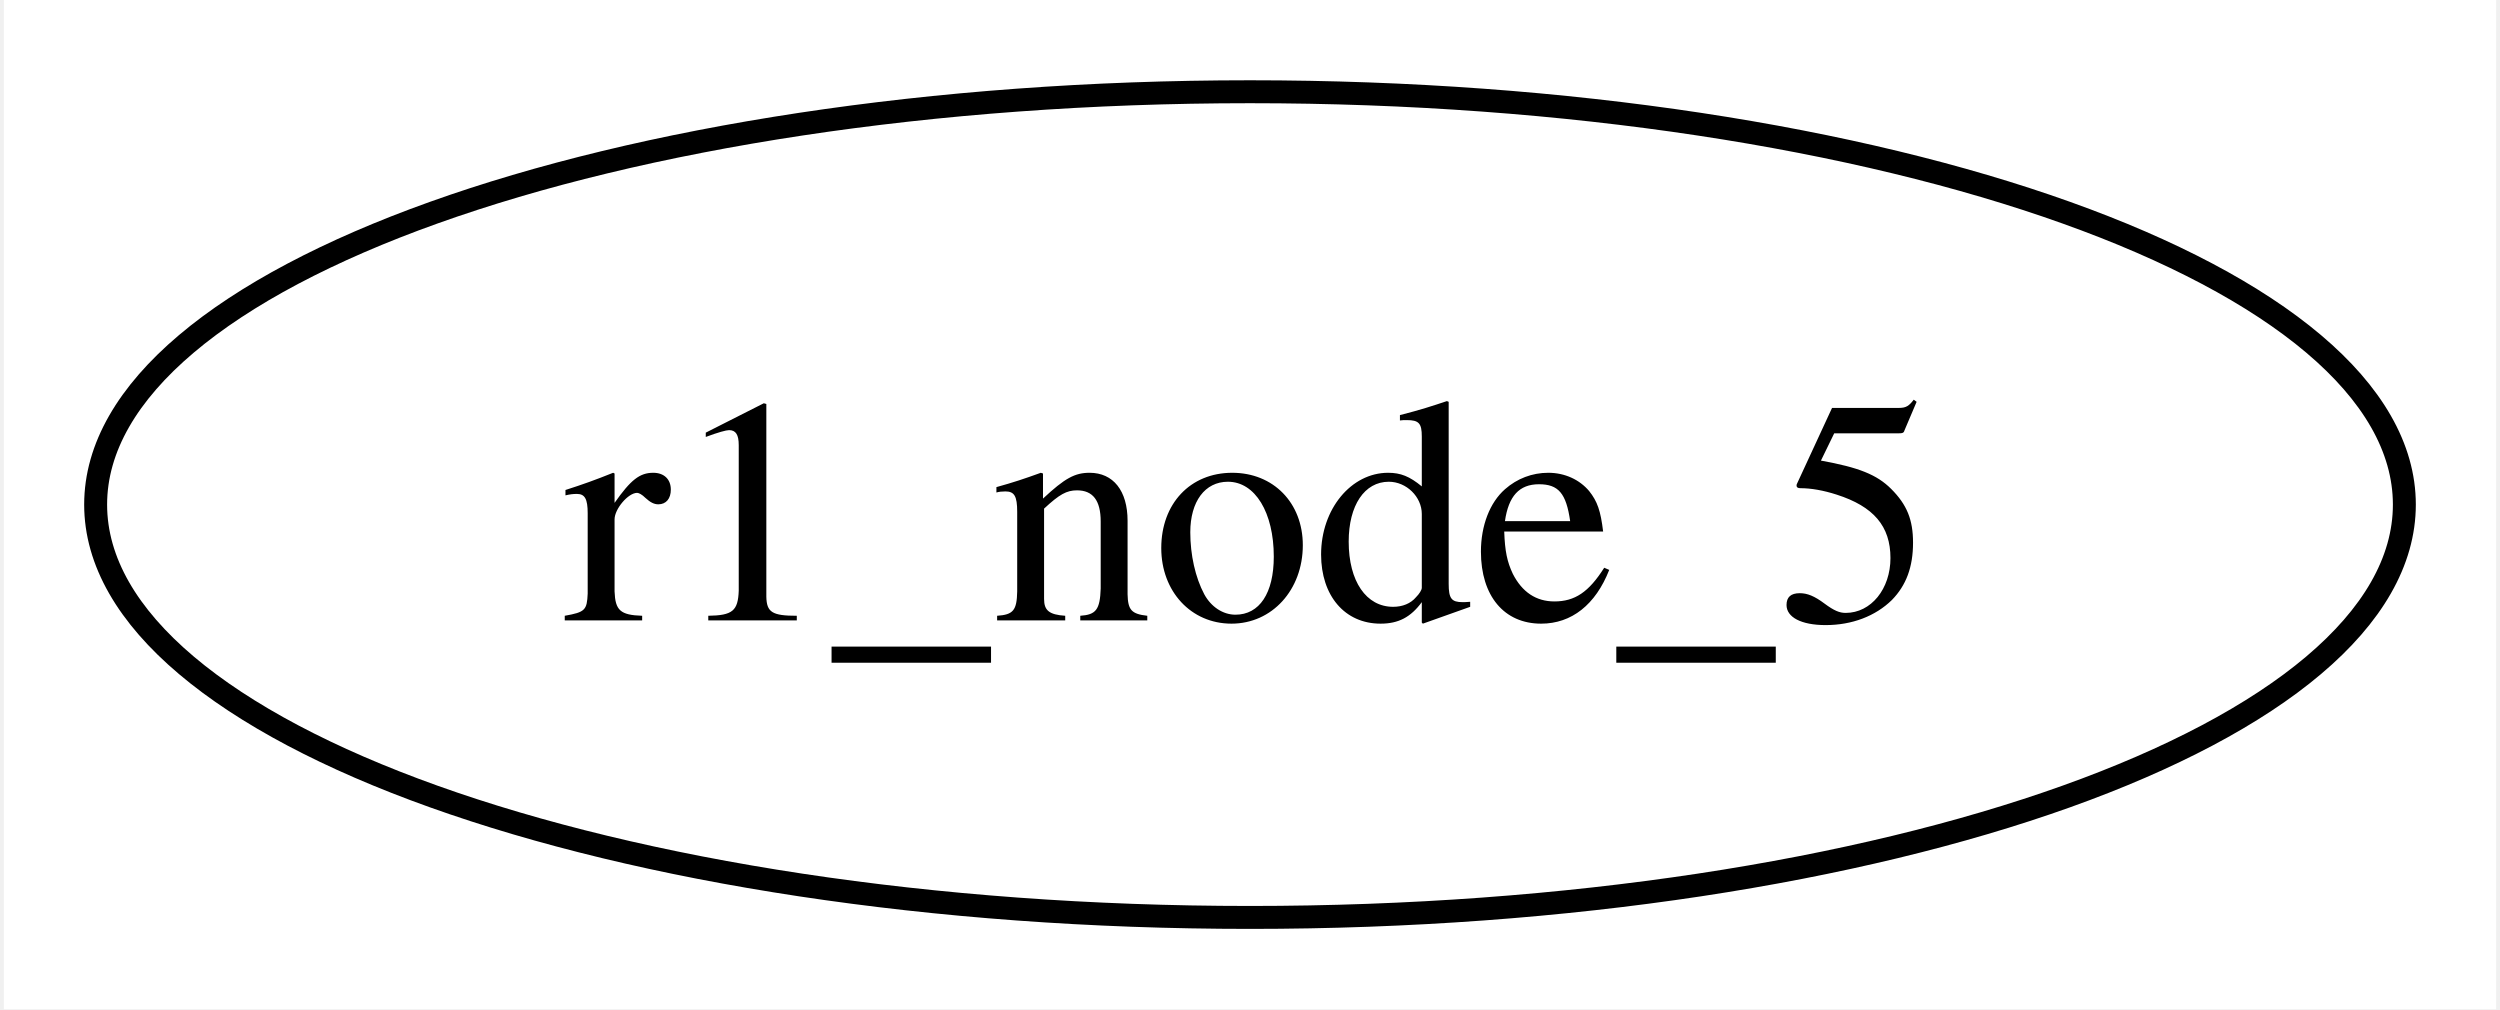
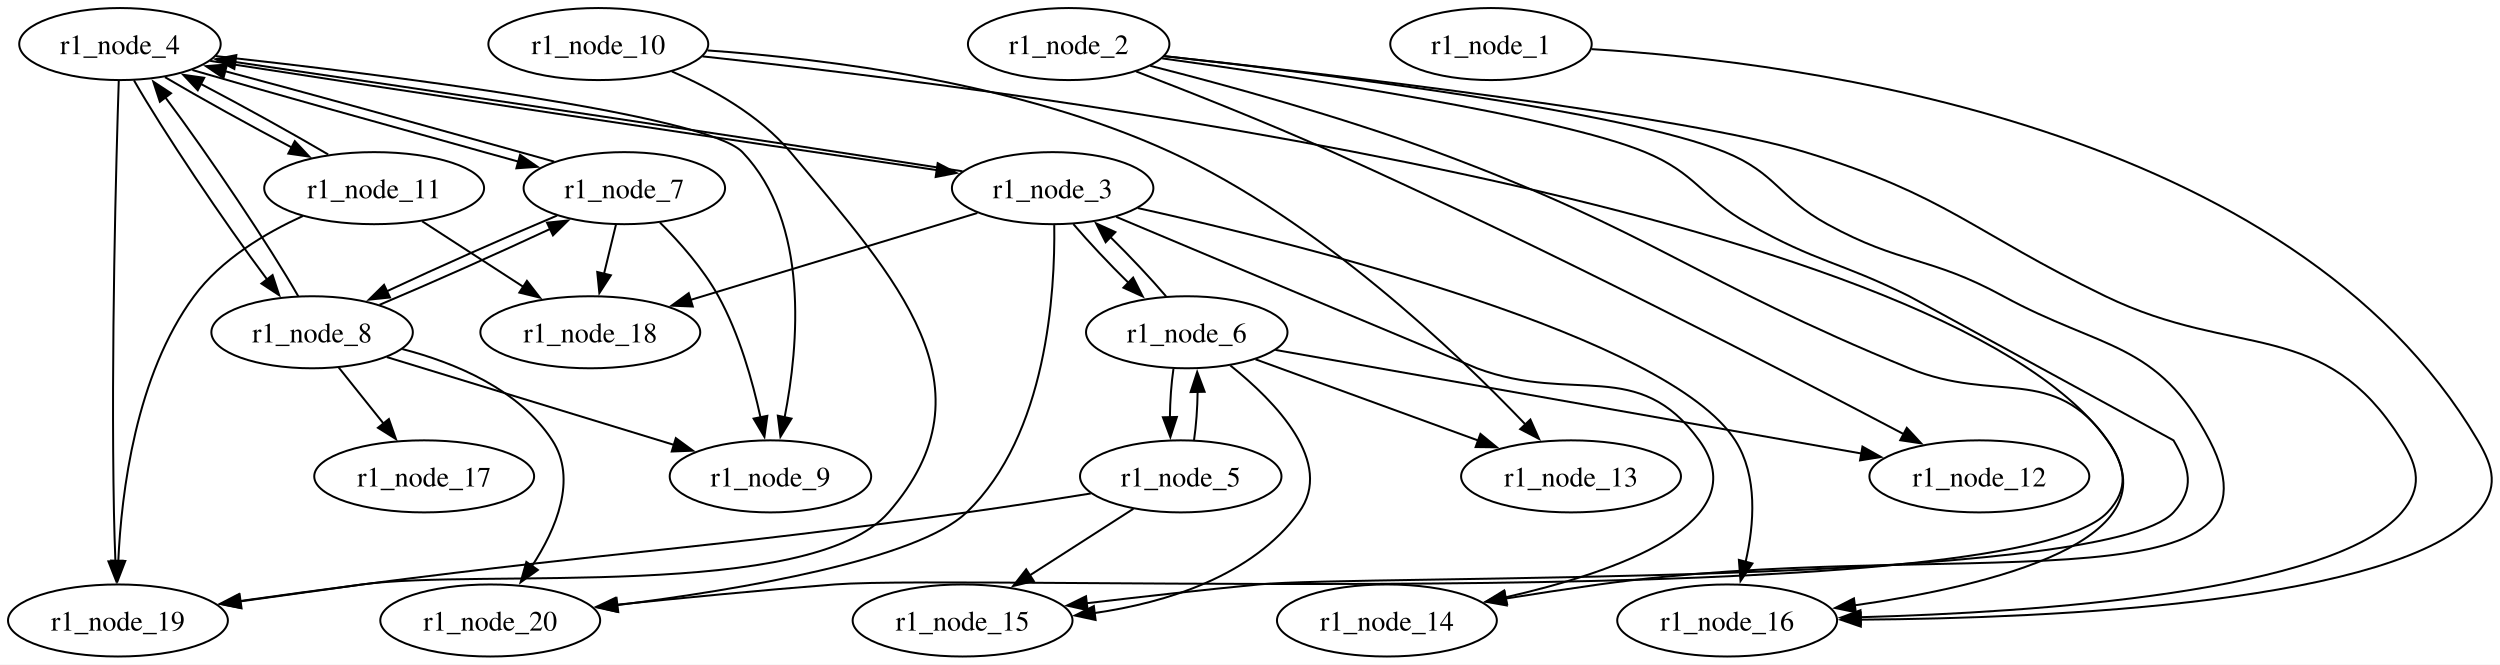
- <svg xmlns="http://www.w3.org/2000/svg" width="109pt" height="44pt" viewBox="0.00 0.00 108.66 44.00">
-   <g id="graph0" class="graph" transform="scale(1 1) rotate(0) translate(4 40)">
-     <polygon fill="white" stroke="none" points="-4,4 -4,-40 104.66,-40 104.66,4 -4,4" />
+ <svg xmlns="http://www.w3.org/2000/svg" width="1249pt" height="332pt" viewBox="0.00 0.00 1249.06 332.00">
+   <g id="graph0" class="graph" transform="scale(1 1) rotate(0) translate(4 328)">
+     <polygon fill="white" stroke="none" points="-4,4 -4,-328 1245.06,-328 1245.06,4 -4,4" />
    <g id="node1" class="node">
-       <ellipse fill="none" stroke="black" cx="50.33" cy="-18" rx="50.33" ry="18" />
-       <text text-anchor="middle" x="50.33" y="-12.95" font-family="Times,serif" font-size="14.00">r1_node_5</text>
+       <ellipse fill="none" stroke="black" cx="55.93" cy="-306" rx="50.33" ry="18" />
+       <text text-anchor="middle" x="55.93" y="-300.95" font-family="Times,serif" font-size="14.00">r1_node_4</text>
+     </g>
+     <g id="node2" class="node">
+       <ellipse fill="none" stroke="black" cx="521.93" cy="-234" rx="50.33" ry="18" />
+       <text text-anchor="middle" x="521.93" y="-228.95" font-family="Times,serif" font-size="14.00">r1_node_3</text>
+     </g>
+     <g id="edge1" class="edge">
+       <path fill="none" stroke="black" d="M101.01,-297.58C186.12,-284.32 370.03,-256.68 464.1,-243.01" />
+       <polygon fill="black" stroke="black" points="464.49,-246.49 473.88,-241.6 463.49,-239.57 464.49,-246.49" />
+     </g>
+     <g id="node3" class="node">
+       <ellipse fill="none" stroke="black" cx="307.93" cy="-234" rx="50.33" ry="18" />
+       <text text-anchor="middle" x="307.93" y="-228.95" font-family="Times,serif" font-size="14.00">r1_node_7</text>
+     </g>
+     <g id="edge2" class="edge">
+       <path fill="none" stroke="black" d="M92.1,-293.02C128.89,-282.28 187.21,-266.11 237.93,-252 243.42,-250.47 249.18,-248.87 254.96,-247.28" />
+       <polygon fill="black" stroke="black" points="255.83,-250.67 264.56,-244.67 254,-243.92 255.83,-250.67" />
+     </g>
+     <g id="node4" class="node">
+       <ellipse fill="none" stroke="black" cx="151.93" cy="-162" rx="50.33" ry="18" />
+       <text text-anchor="middle" x="151.93" y="-156.95" font-family="Times,serif" font-size="14.00">r1_node_8</text>
+     </g>
+     <g id="edge3" class="edge">
+       <path fill="none" stroke="black" d="M62.93,-287.87C77.07,-263.09 107.95,-217.05 129.5,-188.33" />
+       <polygon fill="black" stroke="black" points="132.18,-190.58 135.49,-180.51 126.63,-186.32 132.18,-190.58" />
+     </g>
+     <g id="node5" class="node">
+       <ellipse fill="none" stroke="black" cx="380.93" cy="-90" rx="50.33" ry="18" />
+       <text text-anchor="middle" x="380.93" y="-84.95" font-family="Times,serif" font-size="14.00">r1_node_9</text>
+     </g>
+     <g id="edge4" class="edge">
+       <path fill="none" stroke="black" d="M103.7,-300C186.35,-290.89 348.95,-270.8 366.93,-252 400.56,-216.84 395.06,-155.45 388.01,-119.49" />
+       <polygon fill="black" stroke="black" points="391.45,-118.86 385.93,-109.82 384.61,-120.33 391.45,-118.86" />
+     </g>
+     <g id="node6" class="node">
+       <ellipse fill="none" stroke="black" cx="182.93" cy="-234" rx="54.93" ry="18" />
+       <text text-anchor="middle" x="182.93" y="-228.95" font-family="Times,serif" font-size="14.00">r1_node_11</text>
+     </g>
+     <g id="edge5" class="edge">
+       <path fill="none" stroke="black" d="M78.4,-289.46C96.01,-279.08 120.8,-265.34 141.88,-254.26" />
+       <polygon fill="black" stroke="black" points="143.28,-257.48 150.54,-249.76 140.05,-251.27 143.28,-257.48" />
+     </g>
+     <g id="node7" class="node">
+       <ellipse fill="none" stroke="black" cx="54.93" cy="-18" rx="54.93" ry="18" />
+       <text text-anchor="middle" x="54.93" y="-12.95" font-family="Times,serif" font-size="14.00">r1_node_19</text>
+     </g>
+     <g id="edge6" class="edge">
+       <path fill="none" stroke="black" d="M55.34,-287.75C54.08,-249.12 51.41,-152.69 52.93,-72 53.08,-64.05 53.36,-55.44 53.66,-47.51" />
+       <polygon fill="black" stroke="black" points="57.15,-47.83 54.06,-37.69 50.16,-47.54 57.15,-47.83" />
+     </g>
+     <g id="edge32" class="edge">
+       <path fill="none" stroke="black" d="M476.91,-242.42C391.74,-255.69 207.46,-283.37 113.47,-297.03" />
+       <polygon fill="black" stroke="black" points="113.08,-293.55 103.69,-298.45 114.09,-300.48 113.08,-293.55" />
+     </g>
+     <g id="node8" class="node">
+       <ellipse fill="none" stroke="black" cx="290.93" cy="-162" rx="54.93" ry="18" />
+       <text text-anchor="middle" x="290.93" y="-156.95" font-family="Times,serif" font-size="14.00">r1_node_18</text>
+     </g>
+     <g id="edge30" class="edge">
+       <path fill="none" stroke="black" d="M484.31,-221.6C445.26,-209.77 383.99,-191.2 340.9,-178.14" />
+       <polygon fill="black" stroke="black" points="342.13,-174.86 331.54,-175.3 340.1,-181.55 342.13,-174.86" />
+     </g>
+     <g id="node10" class="node">
+       <ellipse fill="none" stroke="black" cx="858.93" cy="-18" rx="54.93" ry="18" />
+       <text text-anchor="middle" x="858.93" y="-12.95" font-family="Times,serif" font-size="14.00">r1_node_16</text>
+     </g>
+     <g id="edge29" class="edge">
+       <path fill="none" stroke="black" d="M564.49,-224.05C648.33,-205.42 829.65,-159.88 862.93,-108 874.36,-90.19 872.43,-65.99 868.16,-47.33" />
+       <polygon fill="black" stroke="black" points="871.55,-46.48 865.6,-37.72 864.79,-48.28 871.55,-46.48" />
+     </g>
+     <g id="node13" class="node">
+       <ellipse fill="none" stroke="black" cx="240.93" cy="-18" rx="54.93" ry="18" />
+       <text text-anchor="middle" x="240.93" y="-12.95" font-family="Times,serif" font-size="14.00">r1_node_20</text>
+     </g>
+     <g id="edge31" class="edge">
+       <path fill="none" stroke="black" d="M522.73,-215.57C523.21,-182.53 519.23,-110.65 478.93,-72 454.27,-48.35 366.05,-33.45 304.25,-25.67" />
+       <polygon fill="black" stroke="black" points="304.9,-22.22 294.55,-24.48 304.05,-29.17 304.9,-22.22" />
+     </g>
+     <g id="node14" class="node">
+       <ellipse fill="none" stroke="black" cx="688.93" cy="-18" rx="54.93" ry="18" />
+       <text text-anchor="middle" x="688.93" y="-12.95" font-family="Times,serif" font-size="14.00">r1_node_14</text>
+     </g>
+     <g id="edge28" class="edge">
+       <path fill="none" stroke="black" d="M553.72,-219.64C612.33,-195 731.68,-144.84 733.93,-144 782.55,-125.95 814.44,-149.95 844.93,-108 874.76,-66.98 803.7,-42.15 747.92,-29.51" />
+       <polygon fill="black" stroke="black" points="749,-26.16 738.49,-27.46 747.52,-33 749,-26.16" />
+     </g>
+     <g id="node17" class="node">
+       <ellipse fill="none" stroke="black" cx="588.93" cy="-162" rx="50.33" ry="18" />
+       <text text-anchor="middle" x="588.93" y="-156.95" font-family="Times,serif" font-size="14.00">r1_node_6</text>
+     </g>
+     <g id="edge33" class="edge">
+       <path fill="none" stroke="black" d="M532.27,-216.05C539.81,-207.2 550.13,-196.23 559.96,-186.57" />
+       <polygon fill="black" stroke="black" points="562.14,-189.32 566.94,-179.88 557.3,-184.27 562.14,-189.32" />
+     </g>
+     <g id="edge10" class="edge">
+       <path fill="none" stroke="black" d="M272.88,-247.26C267.23,-248.86 261.44,-250.47 255.93,-252 206.08,-265.86 148.9,-281.73 108.37,-292.46" />
+       <polygon fill="black" stroke="black" points="107.65,-289.03 98.87,-294.96 109.43,-295.8 107.65,-289.03" />
+     </g>
+     <g id="edge7" class="edge">
+       <path fill="none" stroke="black" d="M274.34,-220.32C249.24,-209.76 215.07,-194.55 189.15,-182.44" />
+       <polygon fill="black" stroke="black" points="190.86,-179.38 180.32,-178.29 187.88,-185.71 190.86,-179.38" />
+     </g>
+     <g id="edge8" class="edge">
+       <path fill="none" stroke="black" d="M325.72,-216.83C335.57,-207.03 347.32,-193.78 354.93,-180 365.36,-161.14 371.99,-137.66 375.95,-119.55" />
+       <polygon fill="black" stroke="black" points="379.38,-120.25 377.92,-109.75 372.51,-118.86 379.38,-120.25" />
+     </g>
+     <g id="edge9" class="edge">
+       <path fill="none" stroke="black" d="M303.73,-215.7C301.94,-208.32 299.8,-199.52 297.79,-191.25" />
+       <polygon fill="black" stroke="black" points="301.21,-190.47 295.45,-181.58 294.4,-192.12 301.21,-190.47" />
+     </g>
+     <g id="edge36" class="edge">
+       <path fill="none" stroke="black" d="M145.07,-179.9C131.04,-204.55 100.2,-250.55 78.59,-279.37" />
+       <polygon fill="black" stroke="black" points="75.88,-277.16 72.58,-287.23 81.44,-281.42 75.88,-277.16" />
+     </g>
+     <g id="edge35" class="edge">
+       <path fill="none" stroke="black" d="M185.63,-175.72C210.83,-186.32 245.1,-201.59 271.01,-213.69" />
+       <polygon fill="black" stroke="black" points="269.3,-216.75 279.83,-217.85 272.28,-210.42 269.3,-216.75" />
+     </g>
+     <g id="edge37" class="edge">
+       <path fill="none" stroke="black" d="M189.24,-149.6C228.33,-137.65 289.89,-118.83 332.66,-105.76" />
+       <polygon fill="black" stroke="black" points="333.66,-109.11 342.2,-102.84 331.61,-102.42 333.66,-109.11" />
+     </g>
+     <g id="edge34" class="edge">
+       <path fill="none" stroke="black" d="M196.97,-153.63C223.66,-146.69 255.4,-133.38 271.93,-108 284.5,-88.71 273.89,-63.74 261.78,-45.16" />
+       <polygon fill="black" stroke="black" points="264.71,-43.24 256.1,-37.07 258.98,-47.26 264.71,-43.24" />
+     </g>
+     <g id="node18" class="node">
+       <ellipse fill="none" stroke="black" cx="207.93" cy="-90" rx="54.93" ry="18" />
+       <text text-anchor="middle" x="207.93" y="-84.95" font-family="Times,serif" font-size="14.00">r1_node_17</text>
+     </g>
+     <g id="edge38" class="edge">
+       <path fill="none" stroke="black" d="M165.21,-144.41C171.9,-136.04 180.17,-125.71 187.64,-116.37" />
+       <polygon fill="black" stroke="black" points="190.3,-118.65 193.81,-108.65 184.83,-114.27 190.3,-118.65" />
+     </g>
+     <g id="edge21" class="edge">
+       <path fill="none" stroke="black" d="M159.97,-250.83C142.16,-261.31 117.23,-275.11 96.18,-286.16" />
+       <polygon fill="black" stroke="black" points="94.81,-282.93 87.55,-290.64 98.04,-289.14 94.81,-282.93" />
+     </g>
+     <g id="edge20" class="edge">
+       <path fill="none" stroke="black" d="M147.37,-220.11C128.5,-211.52 106.49,-198.39 92.93,-180 63.82,-140.5 56.64,-82.01 55.09,-47.47" />
+       <polygon fill="black" stroke="black" points="58.6,-47.73 54.79,-37.84 51.6,-47.94 58.6,-47.73" />
+     </g>
+     <g id="edge22" class="edge">
+       <path fill="none" stroke="black" d="M206.9,-217.46C221.86,-207.77 241.33,-195.15 257.77,-184.5" />
+       <polygon fill="black" stroke="black" points="259.27,-187.69 265.76,-179.32 255.47,-181.82 259.27,-187.69" />
+     </g>
+     <g id="node9" class="node">
+       <ellipse fill="none" stroke="black" cx="740.93" cy="-306" rx="50.33" ry="18" />
+       <text text-anchor="middle" x="740.93" y="-300.95" font-family="Times,serif" font-size="14.00">r1_node_1</text>
+     </g>
+     <g id="edge11" class="edge">
+       <path fill="none" stroke="black" d="M791.12,-303.46C897.04,-297.09 1141.28,-265.23 1233.93,-108 1242.06,-94.22 1244.43,-84.08 1233.93,-72 1194.78,-26.92 1022.44,-19.13 925.6,-18.41" />
+       <polygon fill="black" stroke="black" points="925.71,-14.91 915.69,-18.36 925.67,-21.91 925.71,-14.91" />
+     </g>
+     <g id="node11" class="node">
+       <ellipse fill="none" stroke="black" cx="529.93" cy="-306" rx="50.33" ry="18" />
+       <text text-anchor="middle" x="529.93" y="-300.95" font-family="Times,serif" font-size="14.00">r1_node_2</text>
+     </g>
+     <g id="edge16" class="edge">
+       <path fill="none" stroke="black" d="M577.65,-299.95C663.14,-290.61 838.96,-269.94 897.93,-252 968.68,-230.48 981.35,-212.18 1047.93,-180 1113.8,-148.17 1157.14,-170.01 1195.93,-108 1204.42,-94.44 1206.33,-84.16 1195.93,-72 1161.86,-32.15 1013.73,-22.07 925.6,-19.64" />
+       <polygon fill="black" stroke="black" points="925.7,-16.14 915.62,-19.4 925.53,-23.14 925.7,-16.14" />
+     </g>
+     <g id="node12" class="node">
+       <ellipse fill="none" stroke="black" cx="984.93" cy="-90" rx="54.93" ry="18" />
+       <text text-anchor="middle" x="984.93" y="-84.95" font-family="Times,serif" font-size="14.00">r1_node_12</text>
+     </g>
+     <g id="edge12" class="edge">
+       <path fill="none" stroke="black" d="M563.6,-292.33C590.46,-282.01 628.92,-266.8 661.93,-252 766.84,-204.98 887.3,-142.66 947.12,-111.12" />
+       <polygon fill="black" stroke="black" points="948.68,-114.25 955.88,-106.49 945.41,-108.06 948.68,-114.25" />
+     </g>
+     <g id="edge13" class="edge">
+       <path fill="none" stroke="black" d="M570.69,-295.12C608.36,-285.55 665.62,-269.9 713.93,-252 822.1,-211.93 843.2,-187.75 949.93,-144 993.26,-126.24 1022.07,-146.35 1048.93,-108 1058.11,-94.89 1059.92,-83.63 1048.93,-72 1000.32,-20.56 483.5,-41.48 412.93,-36 376.67,-33.18 336.19,-29.22 303.61,-25.83" />
+       <polygon fill="black" stroke="black" points="304.26,-22.38 293.95,-24.82 303.53,-29.34 304.26,-22.38" />
+     </g>
+     <g id="edge14" class="edge">
+       <path fill="none" stroke="black" d="M577.69,-299.97C656,-291.26 808,-272.38 857.93,-252 883.62,-241.52 884.61,-229.34 908.93,-216 945.99,-195.69 959.83,-200.23 996.93,-180 1045.97,-153.26 1074.12,-157.53 1099.93,-108 1145.01,-21.5 968.17,-60.1 794.93,-36 779.78,-33.89 763.45,-31.39 748.25,-28.96" />
+       <polygon fill="black" stroke="black" points="748.81,-25.5 738.38,-27.36 747.7,-32.41 748.81,-25.5" />
+     </g>
+     <g id="node15" class="node">
+       <ellipse fill="none" stroke="black" cx="476.93" cy="-18" rx="54.93" ry="18" />
+       <text text-anchor="middle" x="476.93" y="-12.95" font-family="Times,serif" font-size="14.00">r1_node_15</text>
+     </g>
+     <g id="edge15" class="edge">
+       <path fill="none" stroke="black" d="M576.64,-298.84C646.62,-289.21 775.03,-269.82 817.93,-252 843.89,-241.22 845.46,-229.83 869.93,-216 903.88,-196.82 915.02,-197.35 949.93,-180 949.93,-180 1081.93,-108 1081.93,-108 1090.1,-94.24 1092.79,-83.75 1081.93,-72 1047.36,-34.6 675.63,-40.91 624.93,-36 596.68,-33.27 565.45,-29.75 538.98,-26.63" />
+       <polygon fill="black" stroke="black" points="539.42,-23.15 529.08,-25.45 538.59,-30.11 539.42,-23.15" />
+     </g>
+     <g id="node16" class="node">
+       <ellipse fill="none" stroke="black" cx="585.93" cy="-90" rx="50.33" ry="18" />
+       <text text-anchor="middle" x="585.93" y="-84.95" font-family="Times,serif" font-size="14.00">r1_node_5</text>
+     </g>
+     <g id="edge17" class="edge">
+       <path fill="none" stroke="black" d="M540.96,-81.46C521.86,-78.36 499.33,-74.84 478.93,-72 345.05,-53.39 310.99,-53.33 176.93,-36 156.99,-33.42 135.23,-30.44 115.69,-27.71" />
+       <polygon fill="black" stroke="black" points="116.36,-24.27 105.97,-26.34 115.38,-31.2 116.36,-24.27" />
+     </g>
+     <g id="edge19" class="edge">
+       <path fill="none" stroke="black" d="M562.28,-73.81C547.1,-64.06 527.17,-51.26 510.38,-40.48" />
+       <polygon fill="black" stroke="black" points="512.49,-37.68 502.19,-35.22 508.71,-43.57 512.49,-37.68" />
+     </g>
+     <g id="edge18" class="edge">
+       <path fill="none" stroke="black" d="M592.56,-108.1C593.63,-115.37 594.26,-124.04 594.36,-132.24" />
+       <polygon fill="black" stroke="black" points="590.86,-132.11 594.14,-142.18 597.86,-132.26 590.86,-132.11" />
+     </g>
+     <g id="edge27" class="edge">
+       <path fill="none" stroke="black" d="M578.58,-179.96C570.98,-188.89 560.55,-199.97 550.64,-209.7" />
+       <polygon fill="black" stroke="black" points="548.42,-206.98 543.62,-216.42 553.26,-212.03 548.42,-206.98" />
+     </g>
+     <g id="edge24" class="edge">
+       <path fill="none" stroke="black" d="M633.21,-153.17C704.91,-140.5 846.47,-115.48 926.41,-101.35" />
+       <polygon fill="black" stroke="black" points="926.53,-104.88 935.77,-99.69 925.32,-97.98 926.53,-104.88" />
+     </g>
+     <g id="edge25" class="edge">
+       <path fill="none" stroke="black" d="M610.66,-145.45C633.28,-127.33 663.07,-96.73 644.93,-72 621.58,-40.15 579.04,-26.94 542.61,-21.68" />
+       <polygon fill="black" stroke="black" points="543.39,-18.25 533.03,-20.48 542.51,-25.2 543.39,-18.25" />
+     </g>
+     <g id="edge26" class="edge">
+       <path fill="none" stroke="black" d="M582.28,-143.7C581.21,-136.41 580.6,-127.73 580.51,-119.54" />
+       <polygon fill="black" stroke="black" points="584.01,-119.69 580.74,-109.62 577.01,-119.53 584.01,-119.69" />
+     </g>
+     <g id="node19" class="node">
+       <ellipse fill="none" stroke="black" cx="780.93" cy="-90" rx="54.93" ry="18" />
+       <text text-anchor="middle" x="780.93" y="-84.95" font-family="Times,serif" font-size="14.00">r1_node_13</text>
+     </g>
+     <g id="edge23" class="edge">
+       <path fill="none" stroke="black" d="M623.26,-148.49C654.31,-137.17 700.28,-120.4 734.59,-107.9" />
+       <polygon fill="black" stroke="black" points="735.66,-111.23 743.86,-104.52 733.26,-104.65 735.66,-111.23" />
+     </g>
+     <g id="node20" class="node">
+       <ellipse fill="none" stroke="black" cx="294.93" cy="-306" rx="54.93" ry="18" />
+       <text text-anchor="middle" x="294.93" y="-300.95" font-family="Times,serif" font-size="14.00">r1_node_10</text>
+     </g>
+     <g id="edge40" class="edge">
+       <path fill="none" stroke="black" d="M331.67,-292.31C351.66,-283.73 375.41,-270.54 390.93,-252 444.17,-188.44 494.44,-134.48 439.93,-72 401.15,-27.55 235.37,-44.07 176.93,-36 157.1,-33.26 135.46,-30.25 115.98,-27.54" />
+       <polygon fill="black" stroke="black" points="116.68,-24.1 106.29,-26.18 115.71,-31.03 116.68,-24.1" />
+     </g>
+     <g id="edge39" class="edge">
+       <path fill="none" stroke="black" d="M346.97,-299.84C503.68,-283.11 965.46,-224.51 1048.93,-108 1084.76,-58 990.67,-35.24 922.45,-25.54" />
+       <polygon fill="black" stroke="black" points="923.21,-22.11 912.83,-24.24 922.27,-29.05 923.21,-22.11" />
+     </g>
+     <g id="edge41" class="edge">
+       <path fill="none" stroke="black" d="M349.49,-302.81C408.88,-298.67 505.44,-286.67 580.93,-252 654.25,-218.33 723.87,-151.8 758.37,-115.7" />
+       <polygon fill="black" stroke="black" points="760.62,-118.41 764.93,-108.73 755.53,-113.61 760.62,-118.41" />
    </g>
  </g>
</svg>
